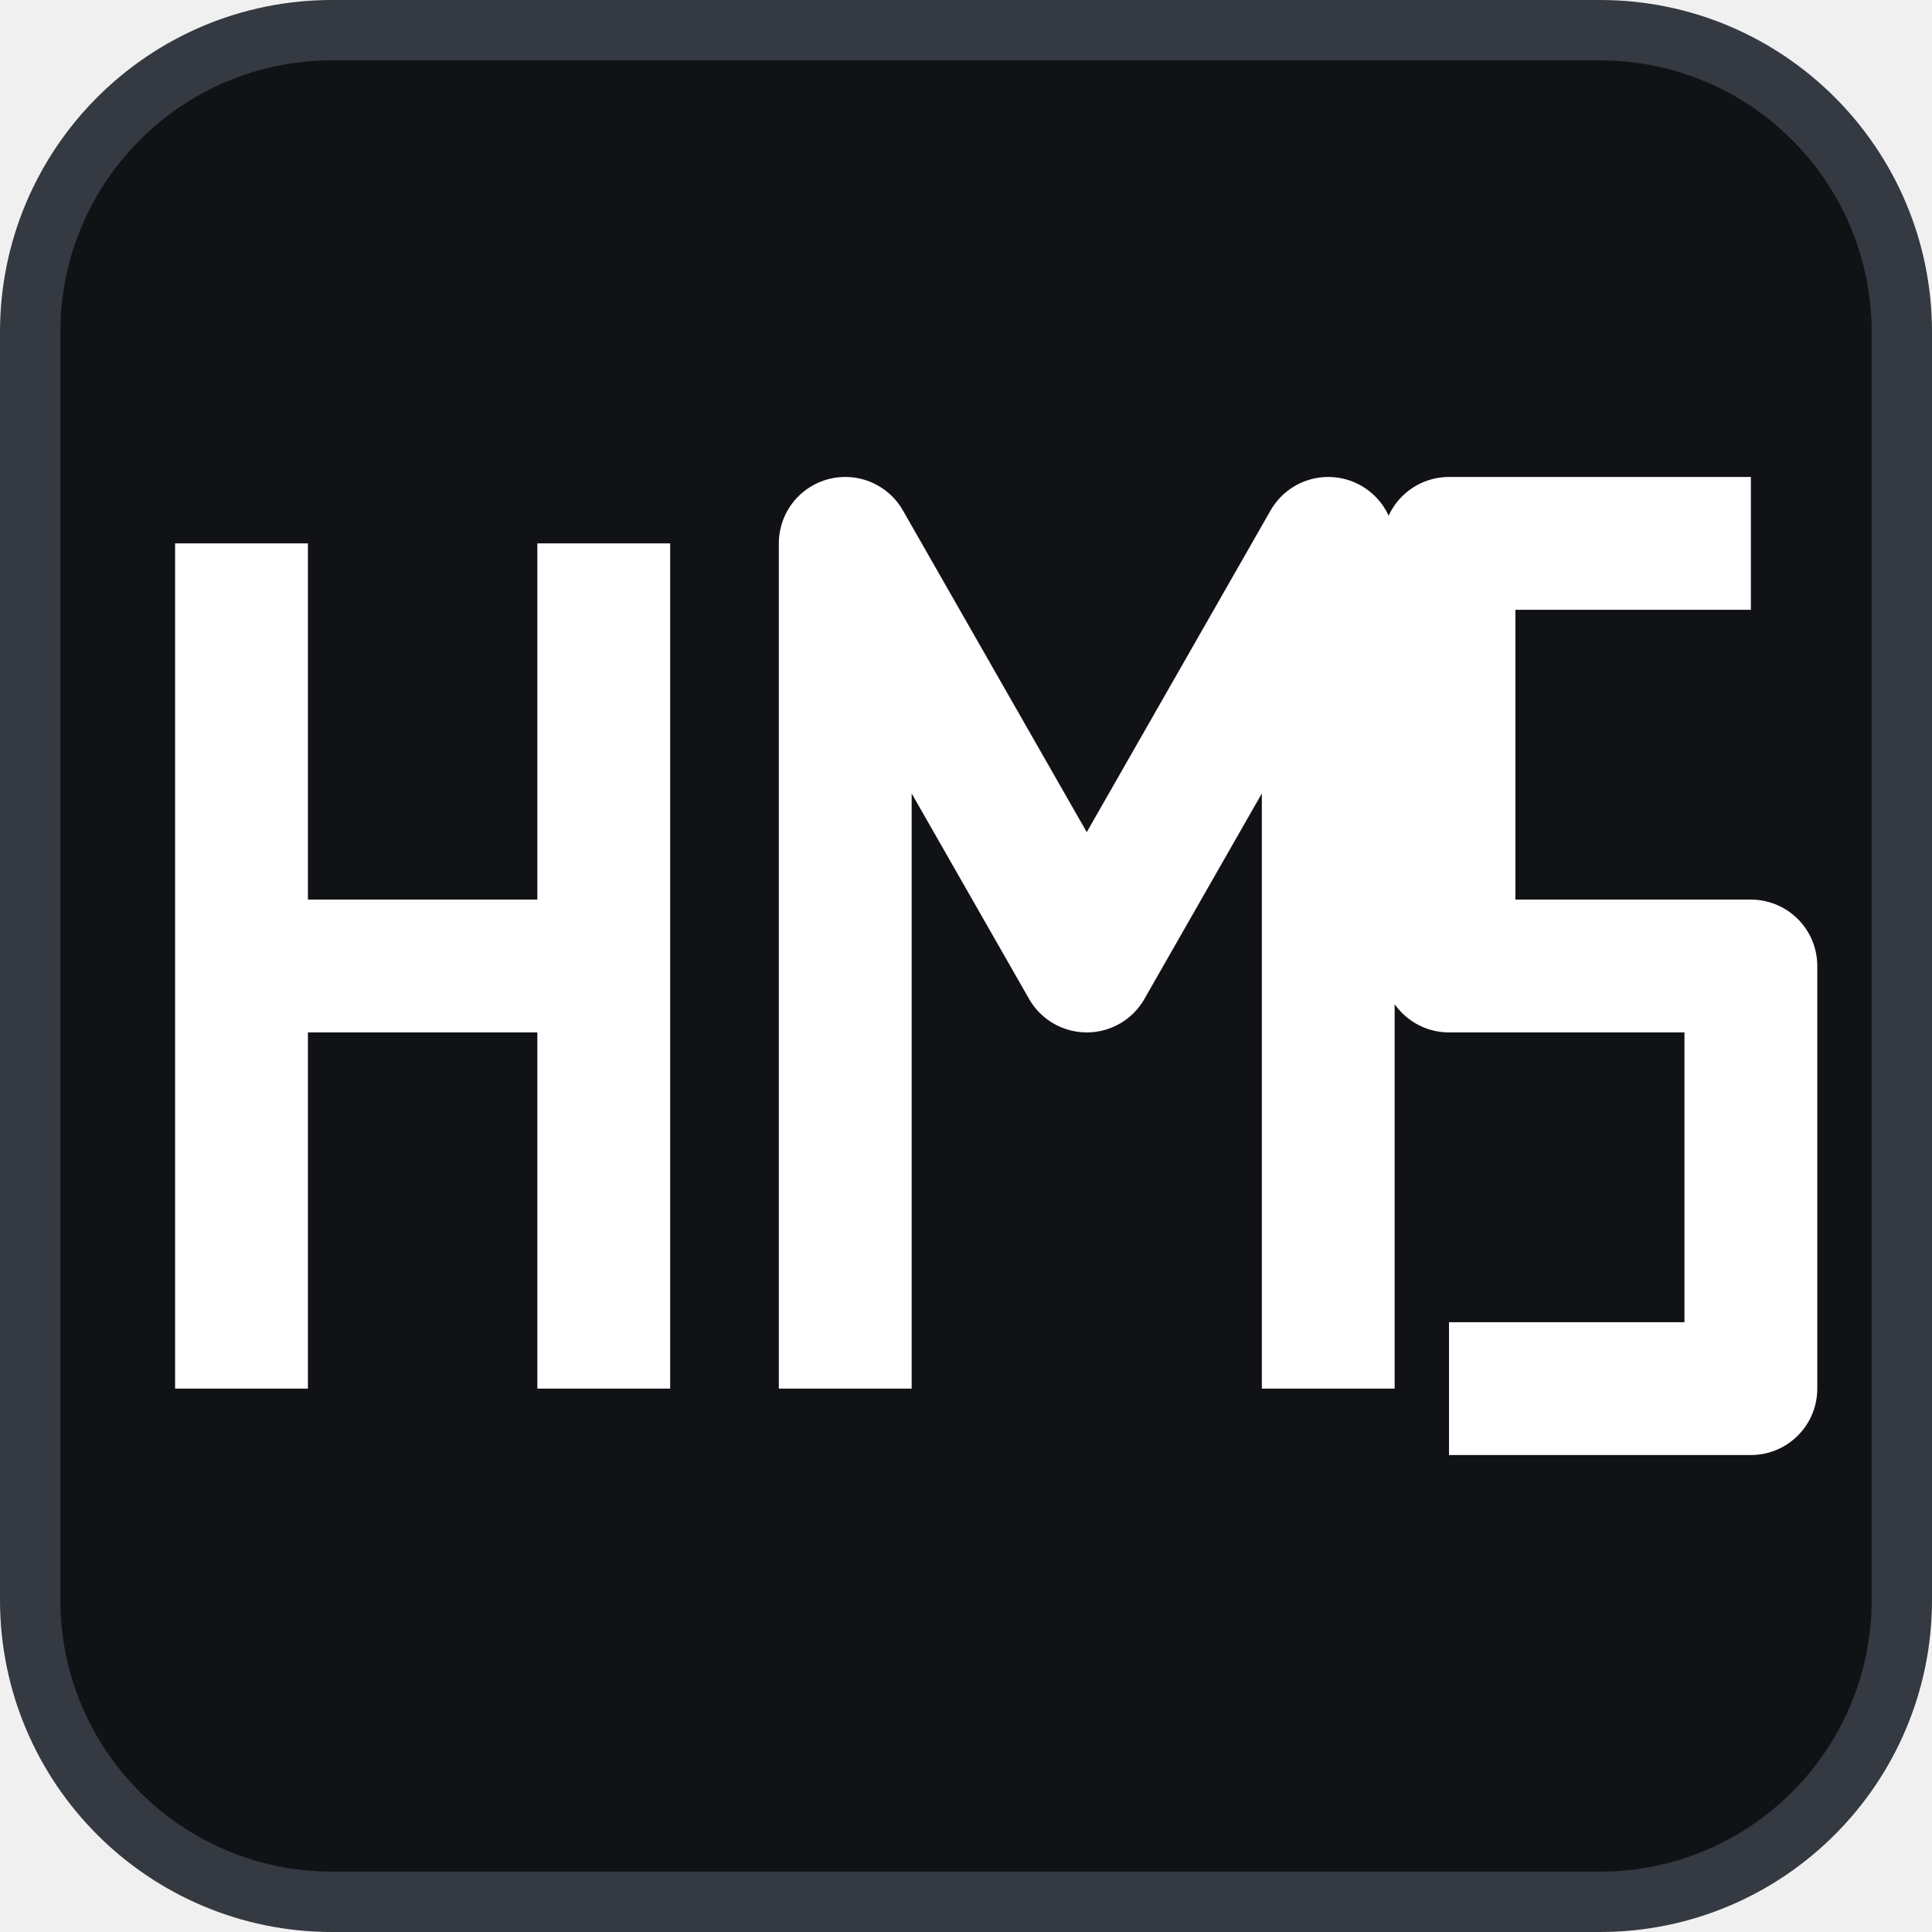
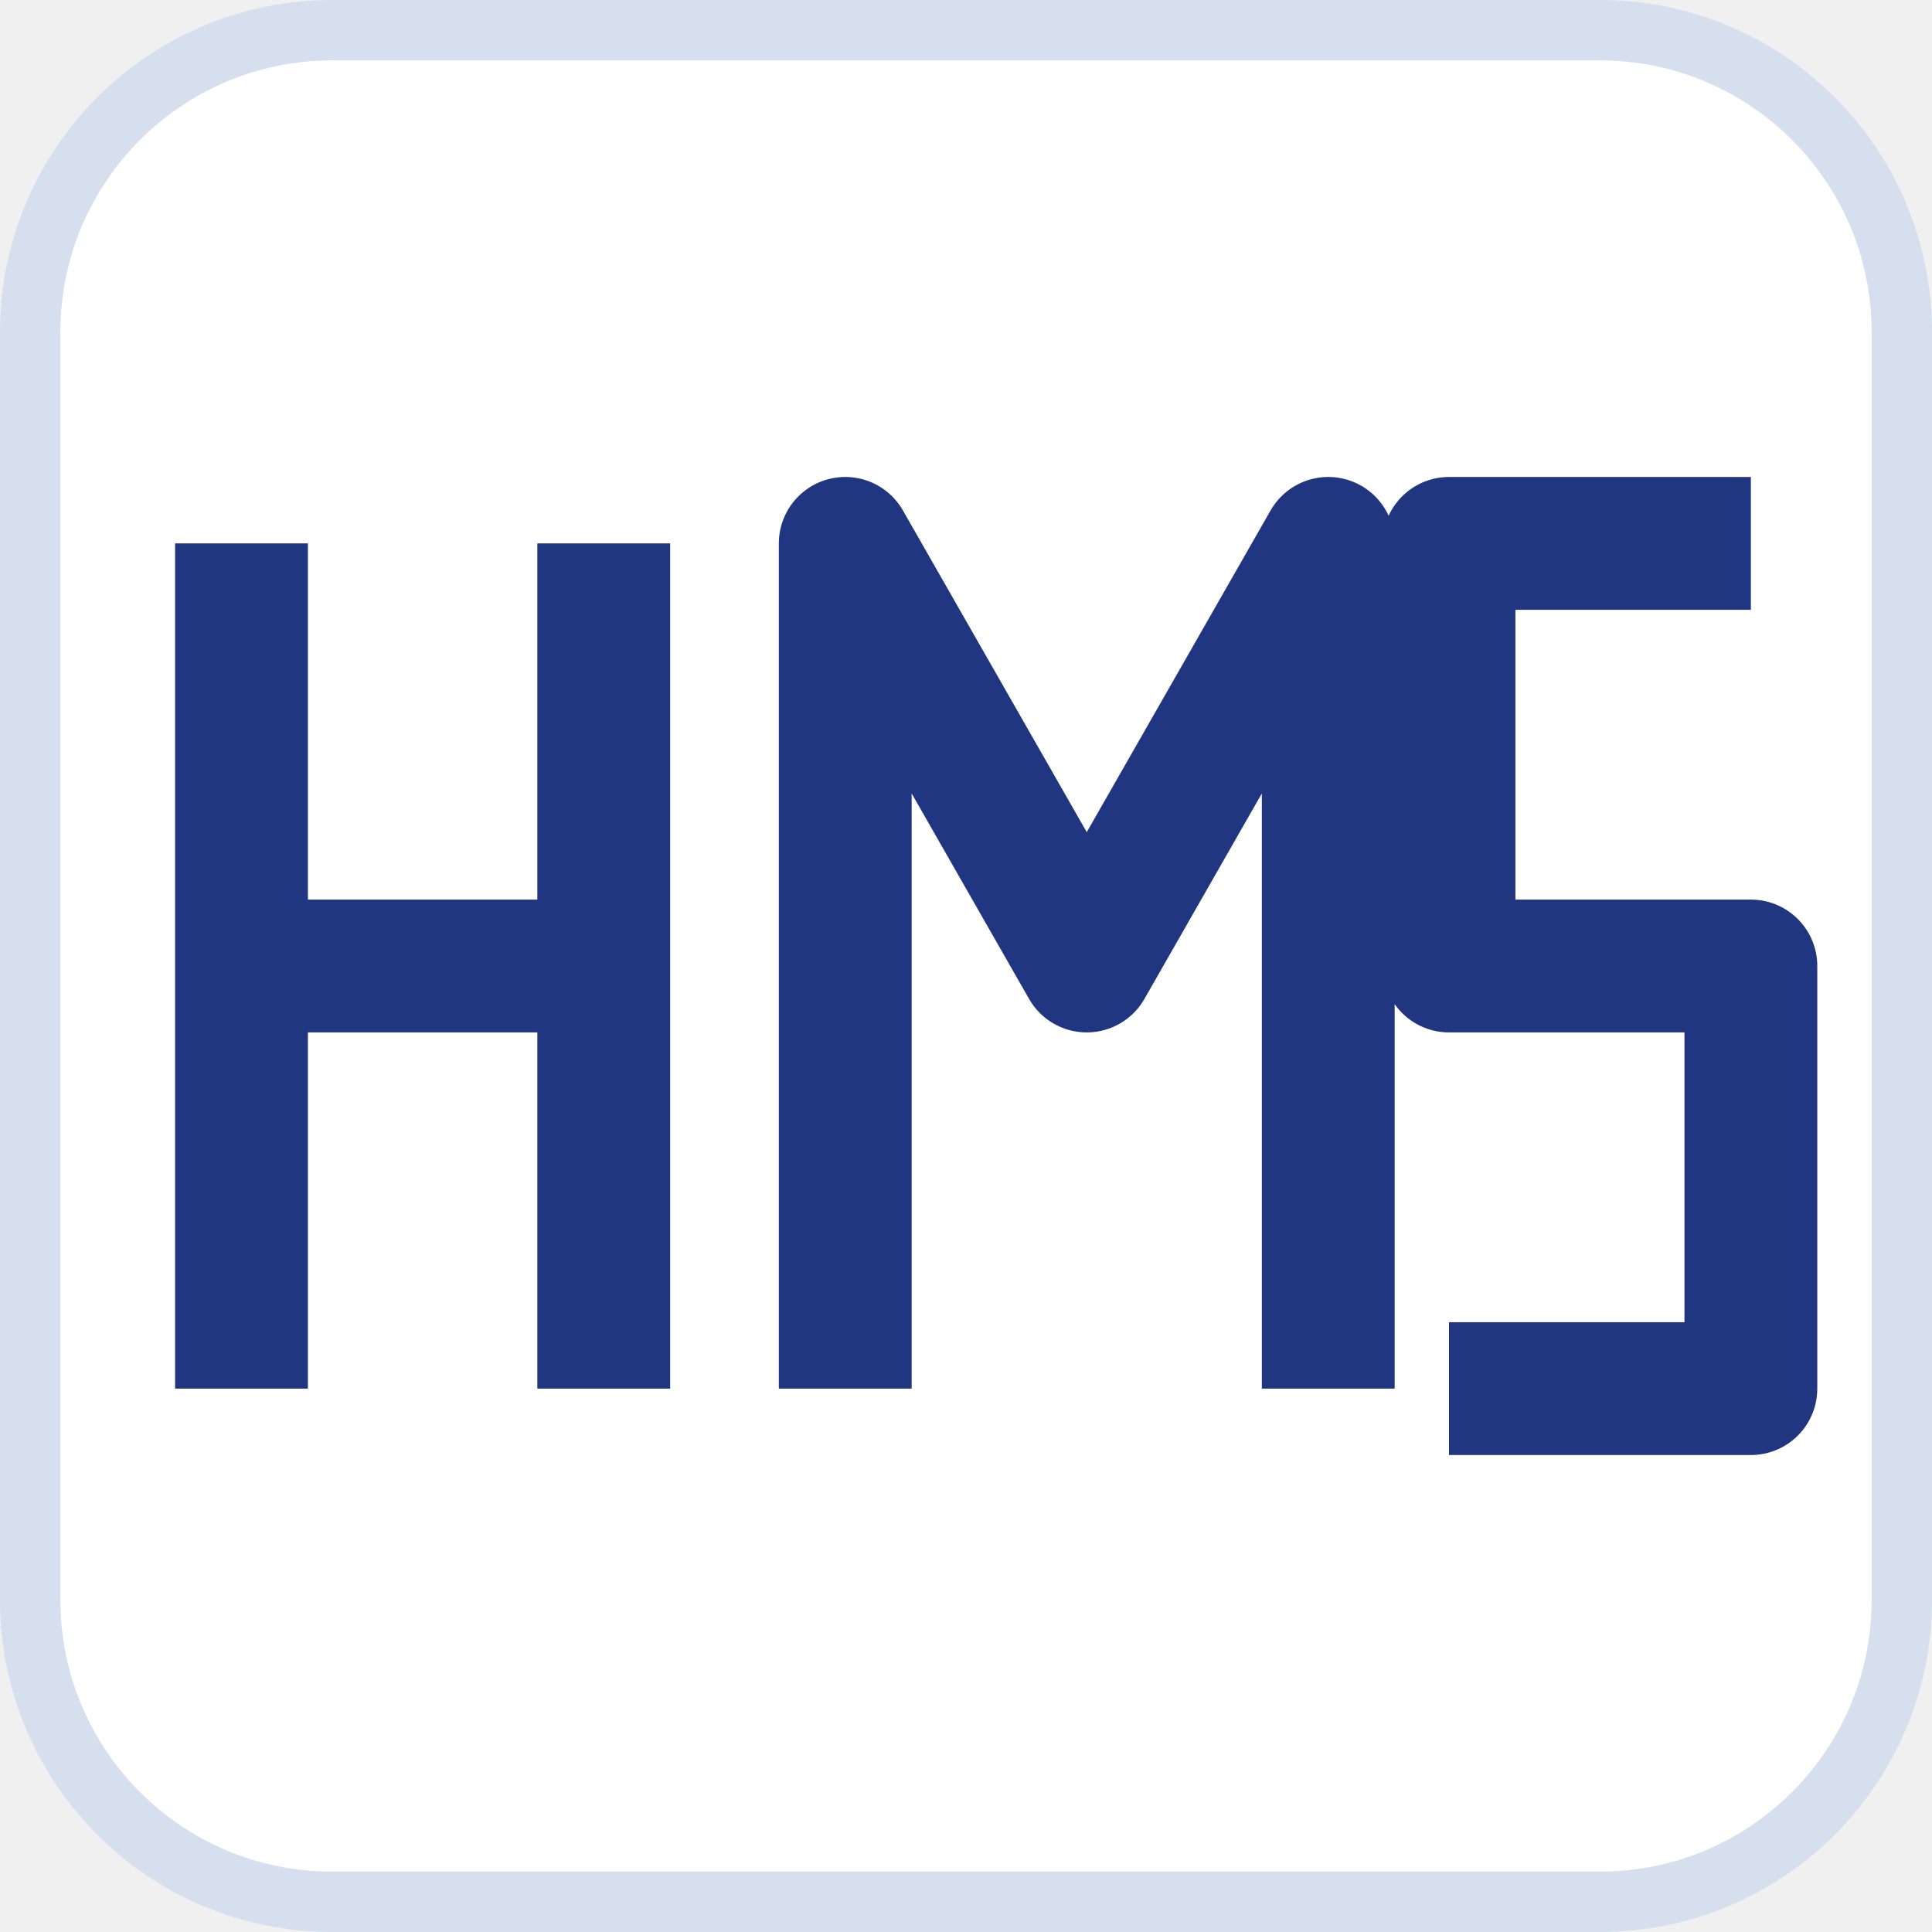
<svg xmlns="http://www.w3.org/2000/svg" viewBox="0 0 32 32">
-   <rect x=".5" y=".5" width="31" height="31" rx="5" fill="#101216" stroke="#343942" />
-   <path d="M4 9v14M10 9v14M4 16h6M14 23V9l4 7 4-7v14M29 9h-5v7h5v7h-5" fill="none" stroke="#fff" stroke-width="2.2" stroke-linejoin="round" />
+   <rect x=".5" y=".5" width="31" height="31" rx="5" fill="#fff" stroke="#d6dfed" />
+   <path d="M4 9v14M10 9v14M4 16h6M14 23V9l4 7 4-7v14M29 9h-5v7h5v7h-5" fill="none" stroke="#203680" stroke-width="2.2" stroke-linejoin="round" />
</svg>
